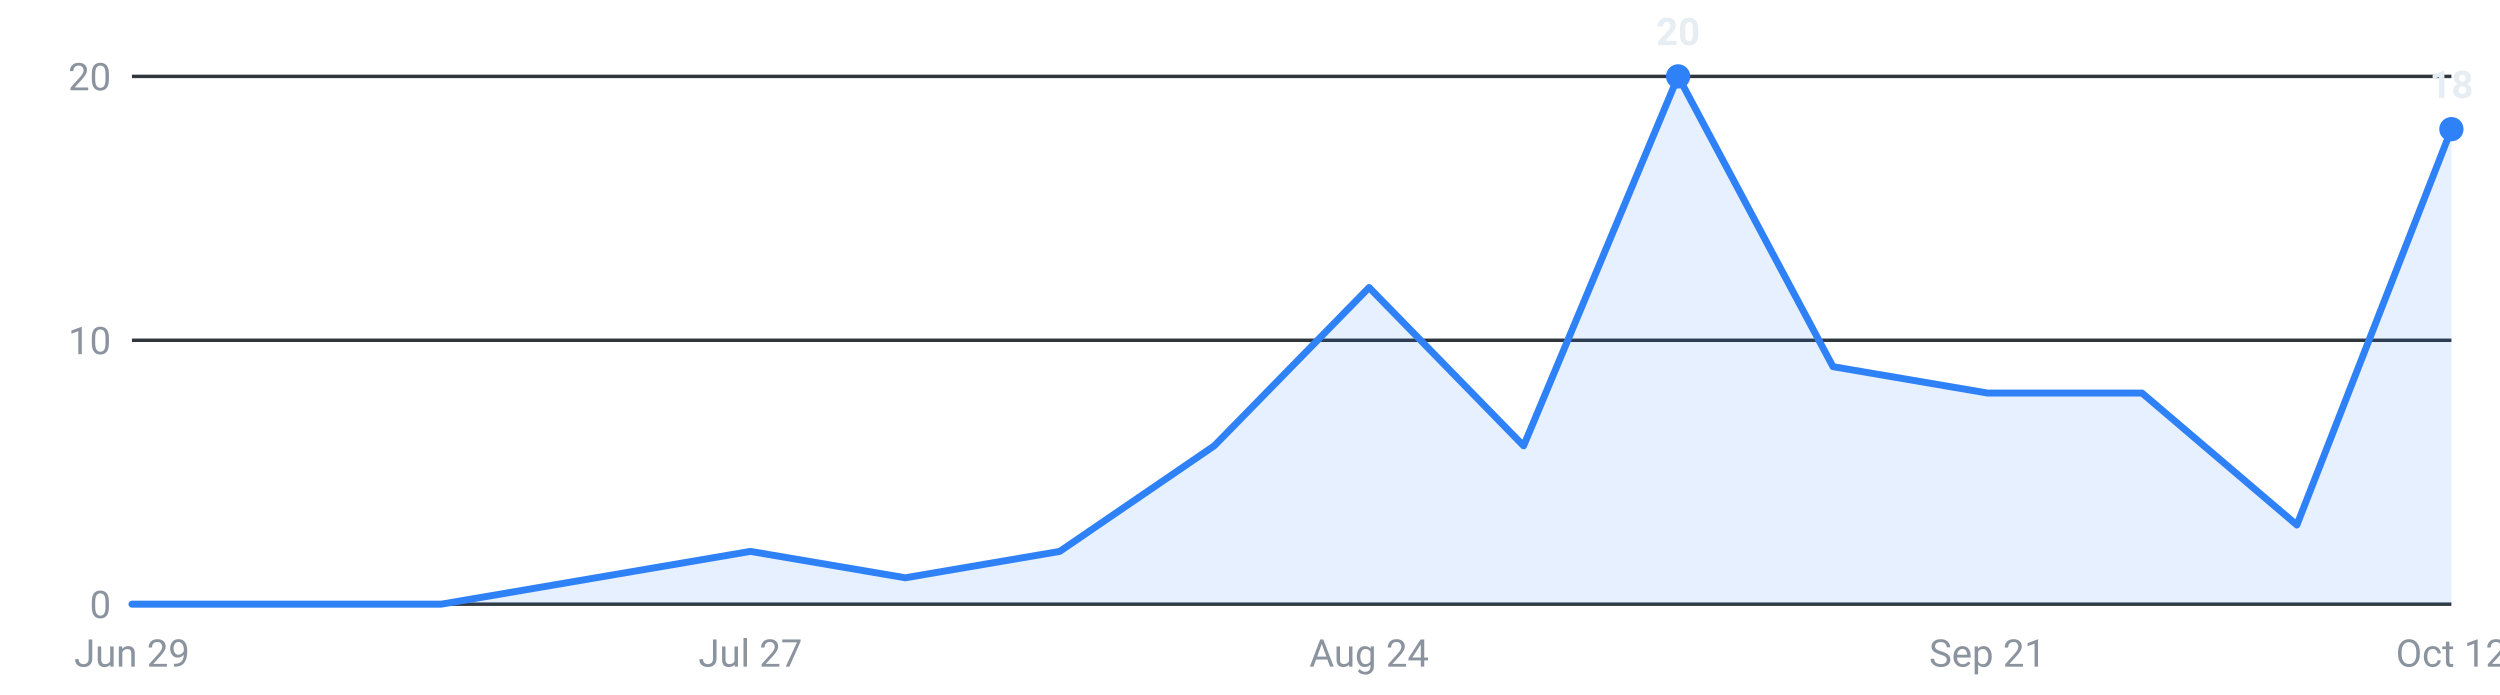
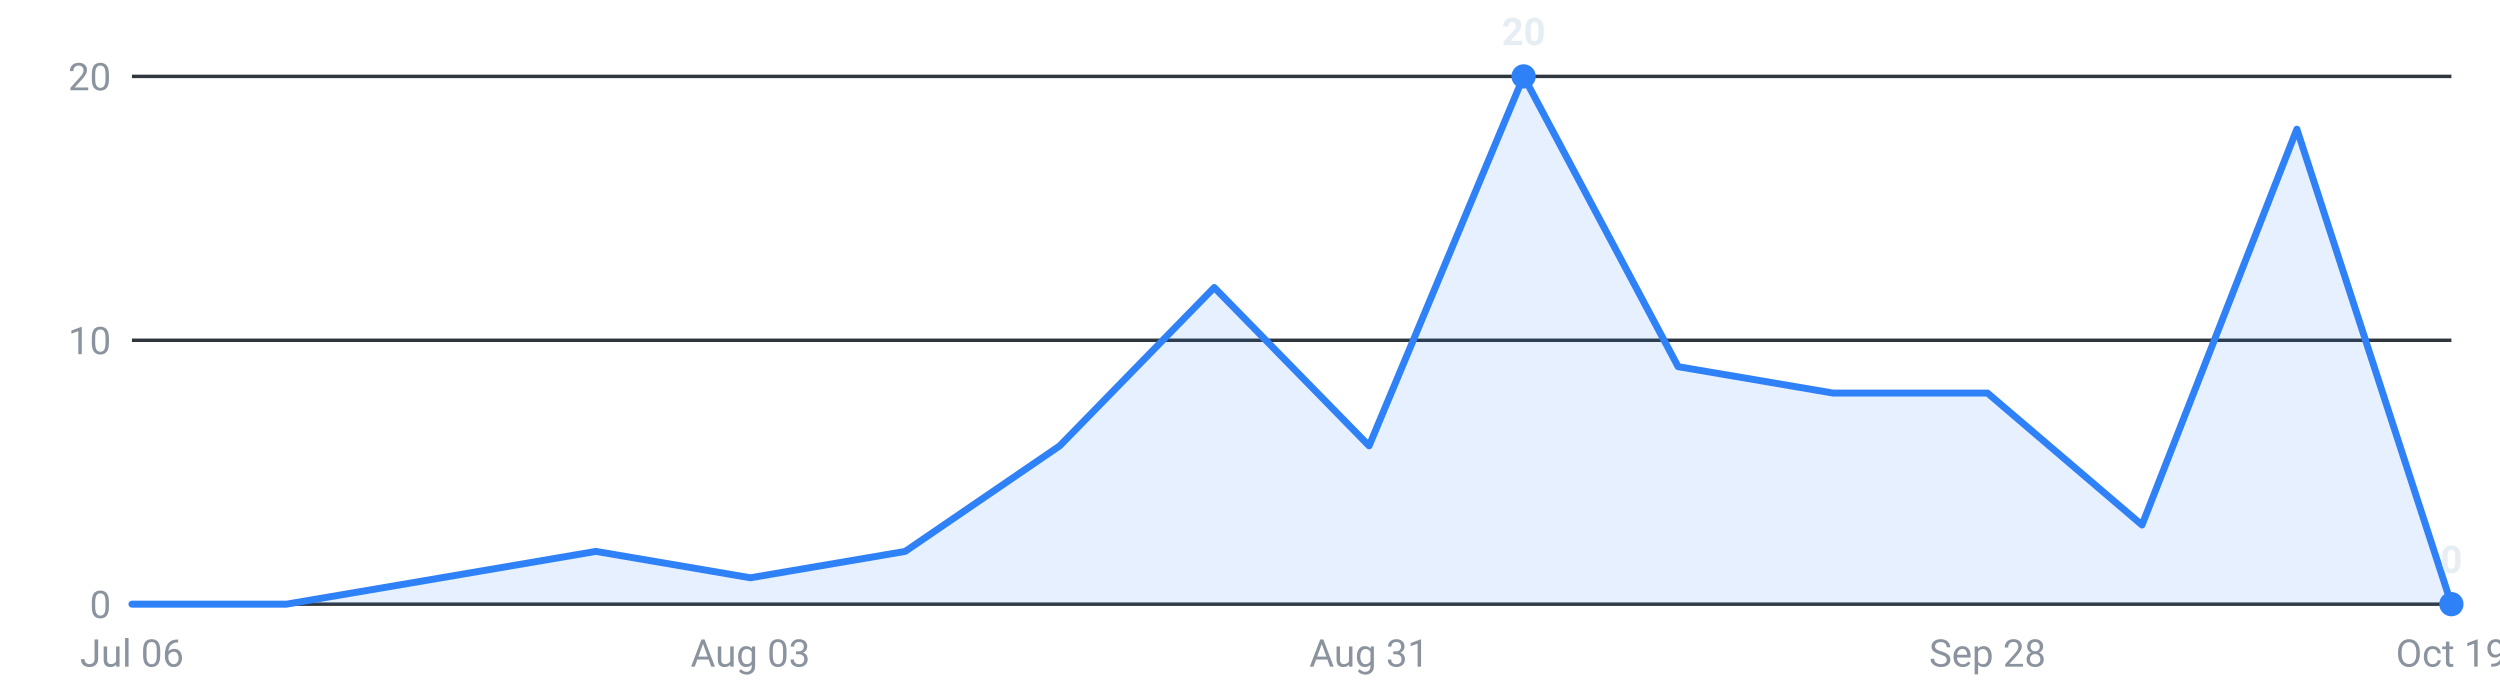
<svg xmlns="http://www.w3.org/2000/svg" viewBox="0 0 720 200" width="720" height="200" role="img" aria-label="Internships posted per week, last 16 weeks">
  <g font-family="-apple-system,Segoe UI,Roboto,sans-serif" font-size="11">
    <line x1="38" y1="174.0" x2="706" y2="174.0" stroke="#30363d" stroke-width="1" />
    <text x="32" y="178.0" text-anchor="end" fill="#8b949e">0</text>
    <line x1="38" y1="98.0" x2="706" y2="98.0" stroke="#30363d" stroke-width="1" />
    <text x="32" y="102.0" text-anchor="end" fill="#8b949e">10</text>
    <line x1="38" y1="22.0" x2="706" y2="22.0" stroke="#30363d" stroke-width="1" />
    <text x="32" y="26.0" text-anchor="end" fill="#8b949e">20</text>
-     <path d="M38.0,174 L38.0,174.0 L82.5,174.0 L127.1,174.0 L171.6,166.4 L216.1,158.8 L260.7,166.4 L305.2,158.8 L349.7,128.4 L394.3,82.8 L438.8,128.4 L483.3,22.0 L527.9,105.6 L572.4,113.2 L616.9,113.2 L661.5,151.2 L706.0,37.2 L706.0,174 Z" fill="#2f81f7" fill-opacity="0.12" />
-     <polyline points="38.0,174.0 82.5,174.0 127.1,174.0 171.6,166.4 216.1,158.8 260.7,166.4 305.2,158.8 349.7,128.4 394.3,82.8 438.8,128.4 483.3,22.0 527.9,105.6 572.4,113.2 616.9,113.2 661.5,151.2 706.0,37.2" fill="none" stroke="#2f81f7" stroke-width="2" stroke-linejoin="round" stroke-linecap="round" />
-     <circle cx="483.3" cy="22.0" r="3.5" fill="#2f81f7" />
-     <text x="483.3" y="13.0" text-anchor="middle" fill="#e6edf3" font-weight="600">20</text>
-     <circle cx="706.0" cy="37.2" r="3.5" fill="#2f81f7" />
-     <text x="706.0" y="28.2" text-anchor="middle" fill="#e6edf3" font-weight="600">18</text>
-     <text x="38.0" y="192" text-anchor="middle" fill="#8b949e">Jun 29</text>
-     <text x="216.1" y="192" text-anchor="middle" fill="#8b949e">Jul 27</text>
-     <text x="394.3" y="192" text-anchor="middle" fill="#8b949e">Aug 24</text>
-     <text x="572.4" y="192" text-anchor="middle" fill="#8b949e">Sep 21</text>
-     <text x="706.0" y="192" text-anchor="middle" fill="#8b949e">Oct 12</text>
+     <path d="M38.0,174 L38.0,174.0 L82.5,174.0 L127.1,166.4 L171.6,158.8 L216.1,166.4 L260.7,158.8 L305.2,128.4 L349.7,82.8 L394.3,128.4 L438.8,22.0 L483.3,105.6 L527.9,113.2 L572.4,113.2 L616.9,151.2 L661.5,37.2 L706.0,174.0 L706.0,174 Z" fill="#2f81f7" fill-opacity="0.12" />
+     <polyline points="38.0,174.0 82.5,174.0 127.1,166.4 171.6,158.8 216.1,166.4 260.7,158.8 305.2,128.4 349.7,82.8 394.3,128.4 438.8,22.0 483.3,105.6 527.9,113.2 572.4,113.2 616.9,151.2 661.5,37.2 706.0,174.0" fill="none" stroke="#2f81f7" stroke-width="2" stroke-linejoin="round" stroke-linecap="round" />
+     <circle cx="438.8" cy="22.0" r="3.5" fill="#2f81f7" />
+     <text x="438.8" y="13.0" text-anchor="middle" fill="#e6edf3" font-weight="600">20</text>
+     <circle cx="706.0" cy="174.0" r="3.5" fill="#2f81f7" />
+     <text x="706.0" y="165.0" text-anchor="middle" fill="#e6edf3" font-weight="600">0</text>
+     <text x="38.0" y="192" text-anchor="middle" fill="#8b949e">Jul 06</text>
+     <text x="216.1" y="192" text-anchor="middle" fill="#8b949e">Aug 03</text>
+     <text x="394.3" y="192" text-anchor="middle" fill="#8b949e">Aug 31</text>
+     <text x="572.4" y="192" text-anchor="middle" fill="#8b949e">Sep 28</text>
+     <text x="706.0" y="192" text-anchor="middle" fill="#8b949e">Oct 19</text>
  </g>
</svg>
